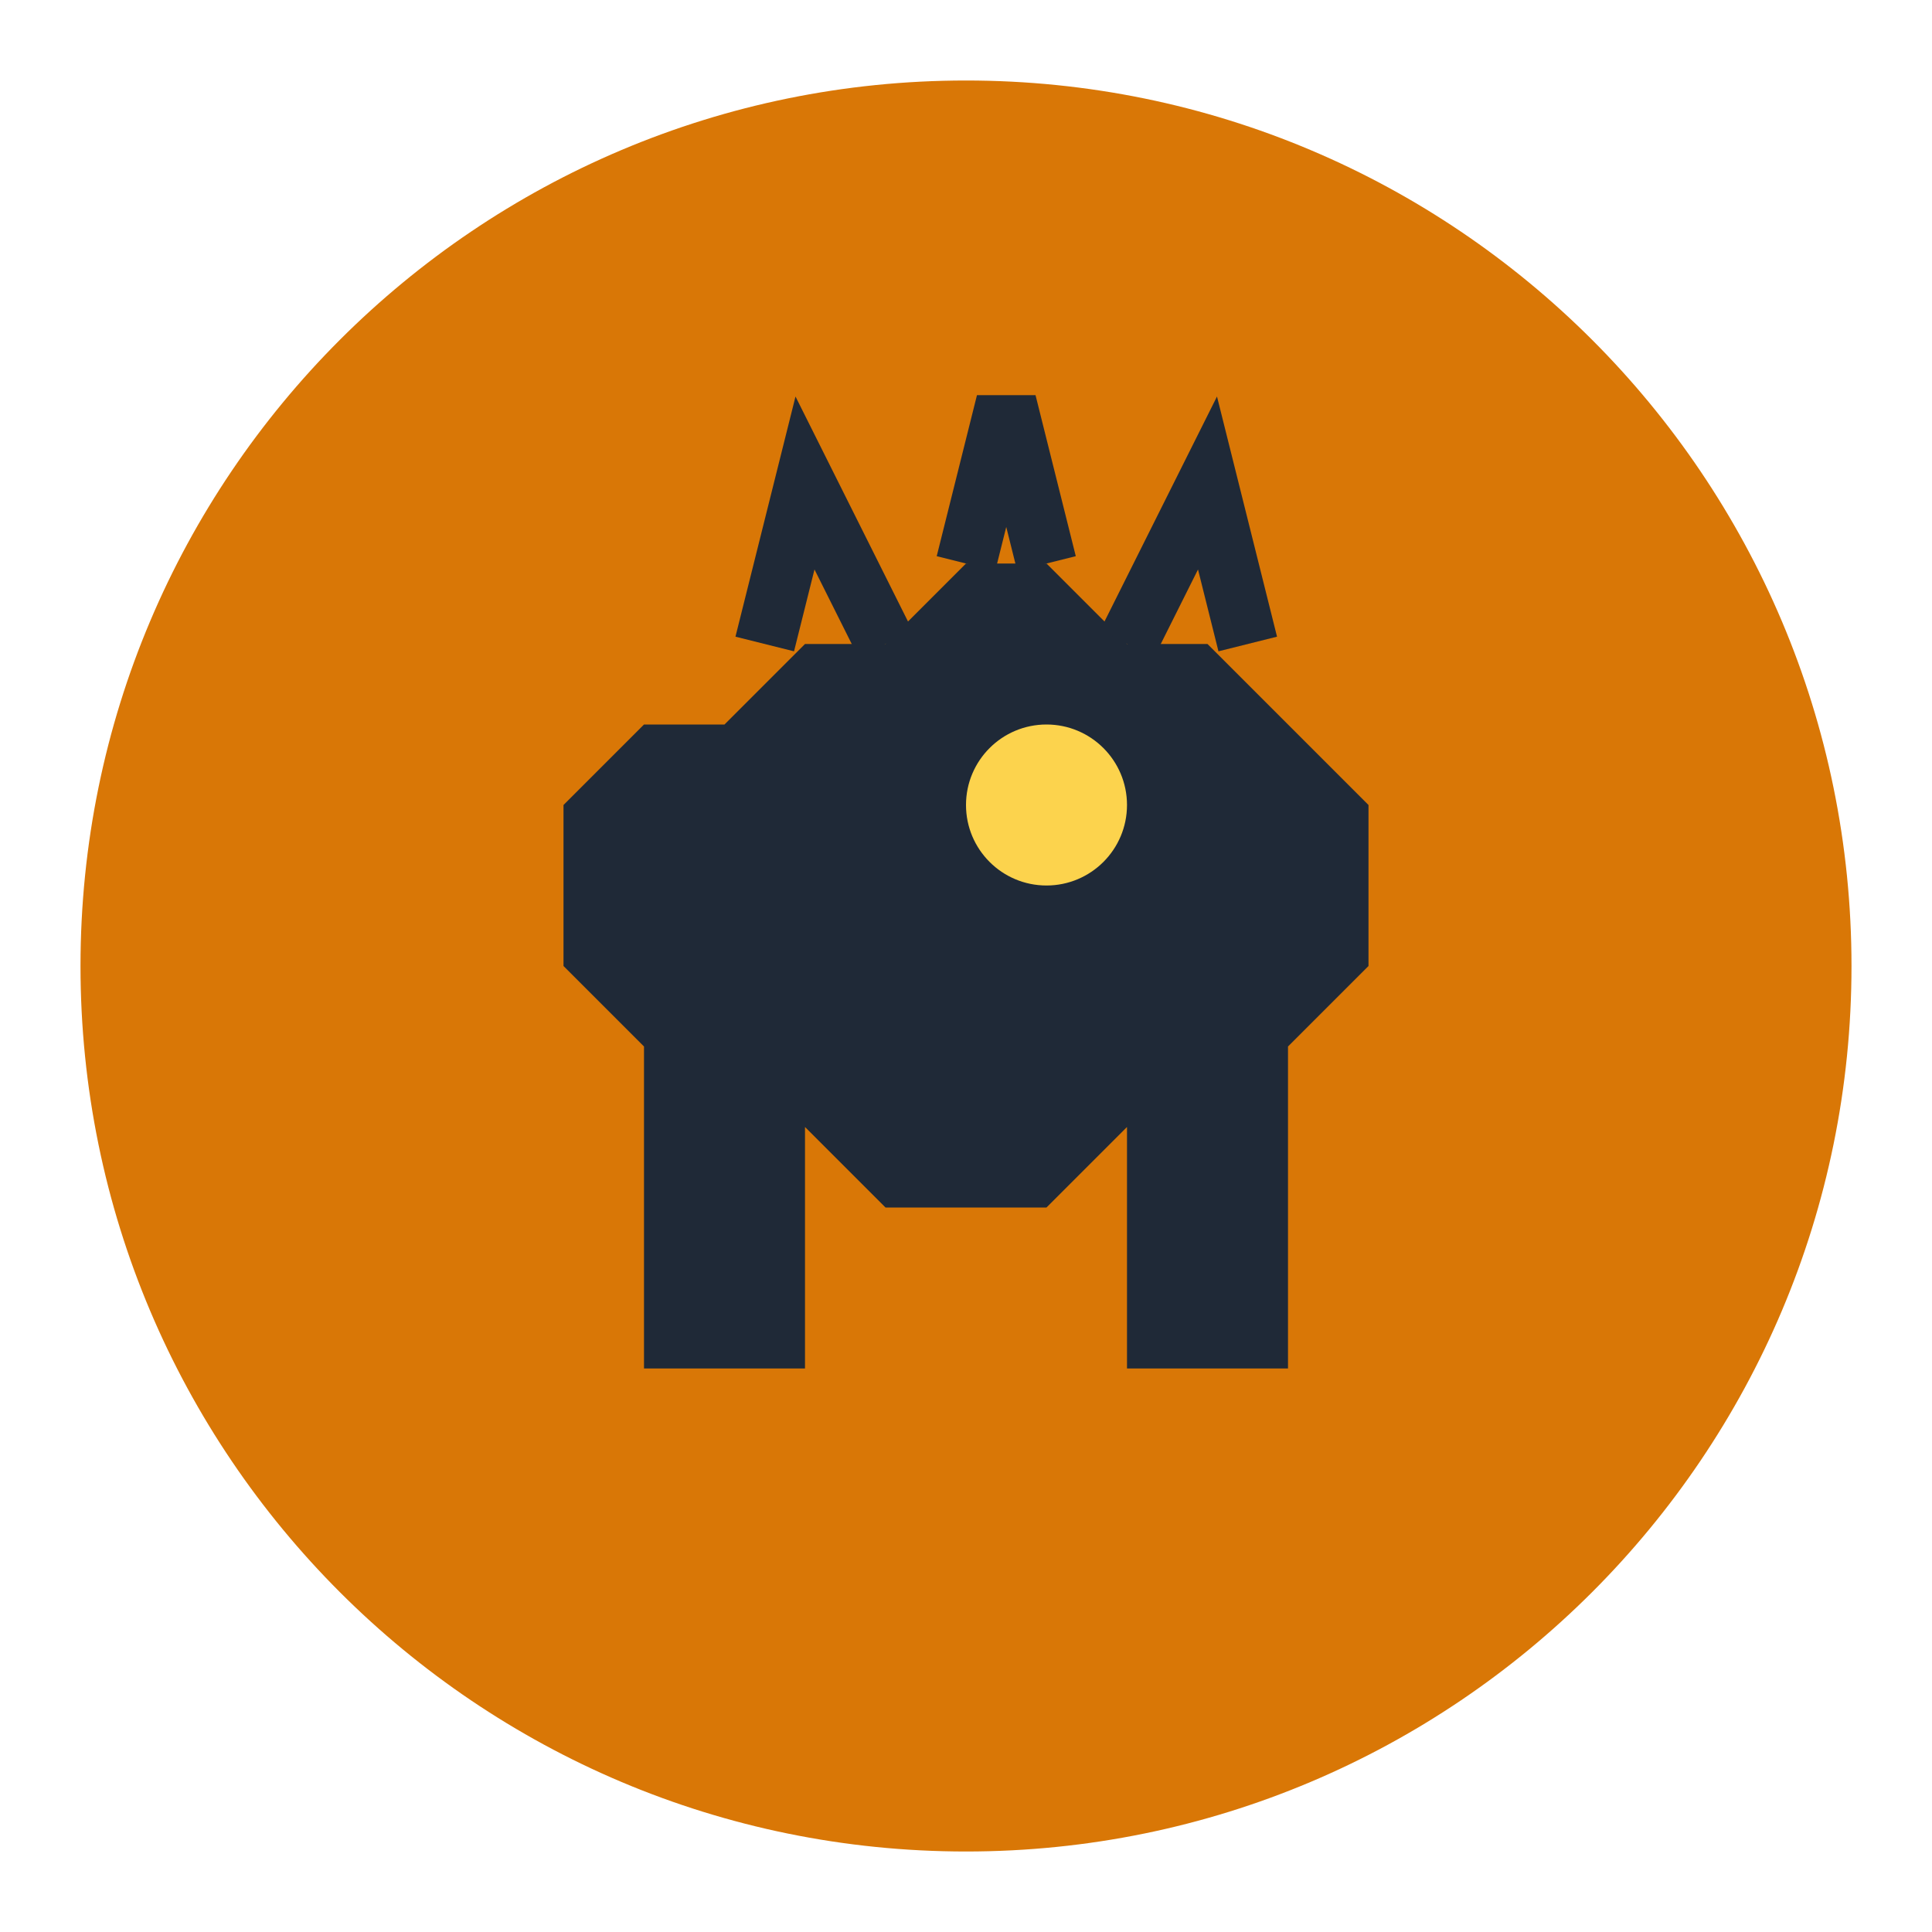
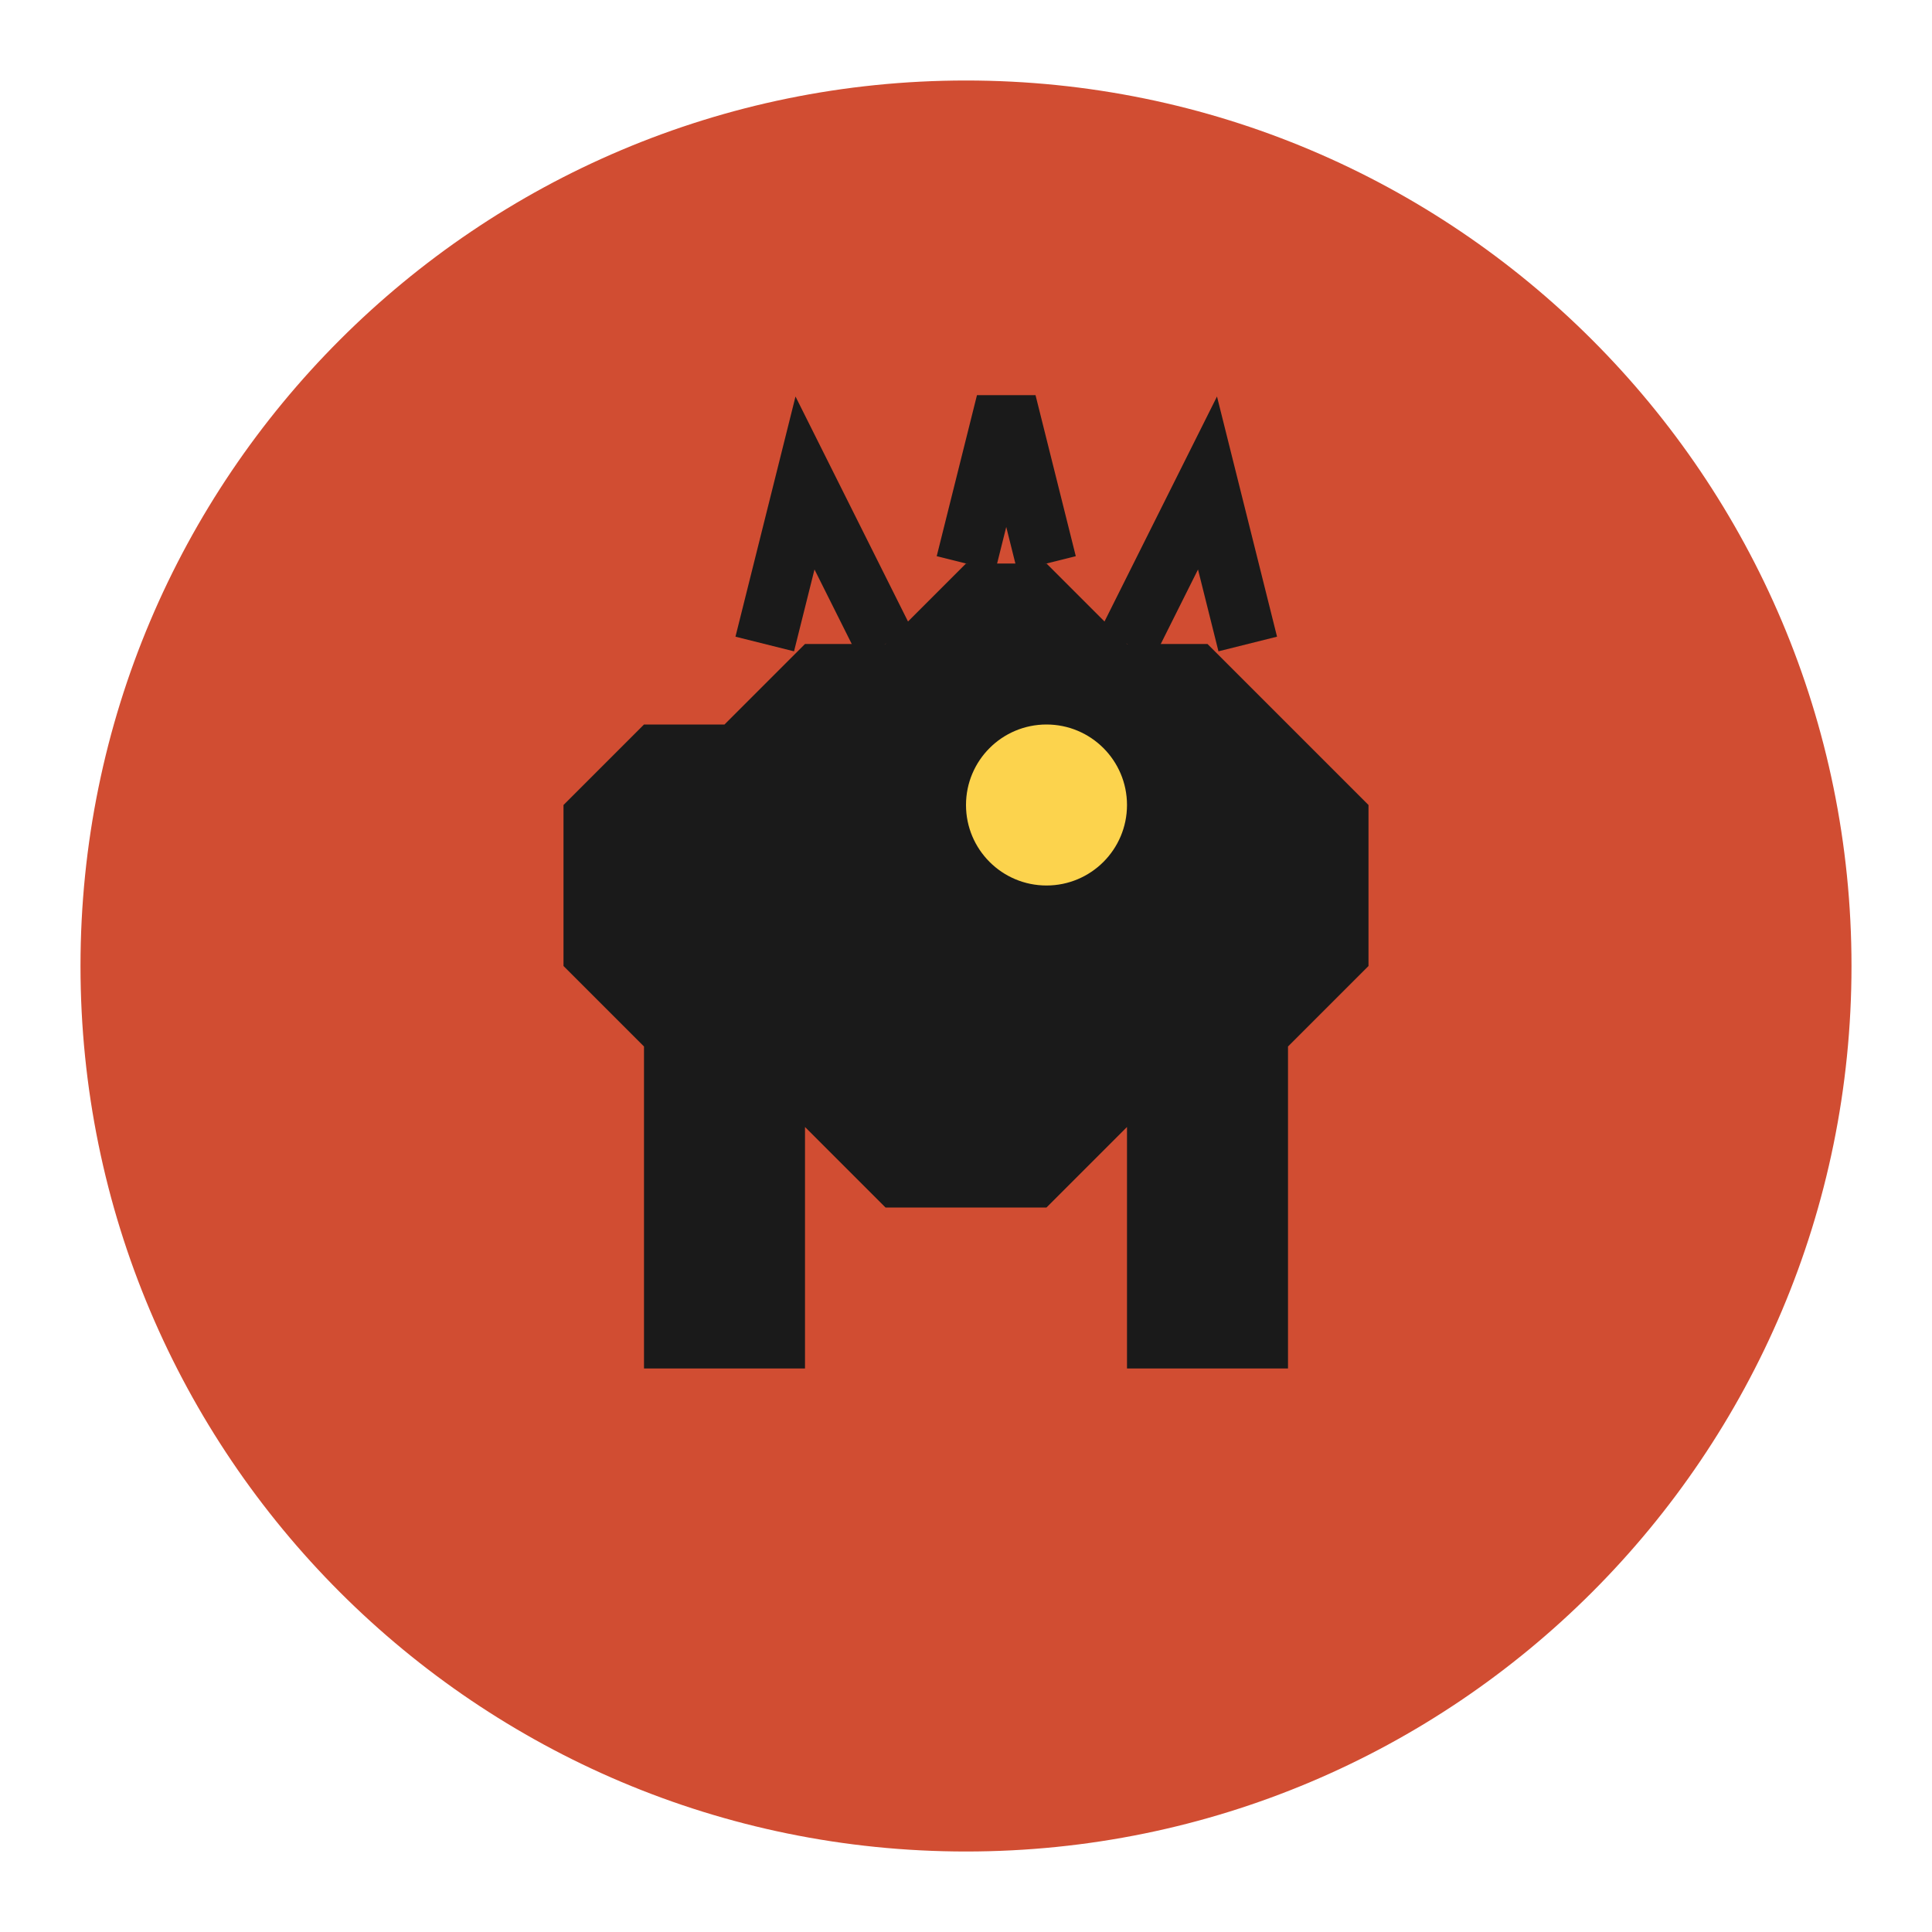
<svg xmlns="http://www.w3.org/2000/svg" viewBox="0 0 48 48" width="48" height="48">
-   <circle cx="24" cy="24" r="22" fill="#D97706" />
-   <path d="M16 34 L16 26 L14 24 L14 20 L16 18 L18 18 L20 16 L22 16 L24 14 L26 14 L28 16 L30 16 L32 18 L34 20 L34 24 L32 26 L32 34 L28 34 L28 28 L26 30 L22 30 L20 28 L20 34 Z" fill="#1F2937" />
+   <circle cx="24" cy="24" r="22" fill="#D14D32" />
+   <path d="M16 34 L16 26 L14 24 L14 20 L16 18 L18 18 L20 16 L22 16 L24 14 L26 14 L28 16 L30 16 L32 18 L34 20 L34 24 L32 26 L32 34 L28 34 L28 28 L26 30 L22 30 L20 28 L20 34 Z" fill="#1a1a1a" />
  <circle cx="26" cy="20" r="2" fill="#FCD34D" />
-   <path d="M24 14 L25 10 L26 14 M28 16 L30 12 L31 16 M22 16 L20 12 L19 16" stroke="#1F2937" stroke-width="1.5" fill="none" />
+   <path d="M24 14 L25 10 L26 14 M28 16 L30 12 L31 16 M22 16 L20 12 L19 16" stroke="#1a1a1a" stroke-width="1.5" fill="none" />
</svg>
